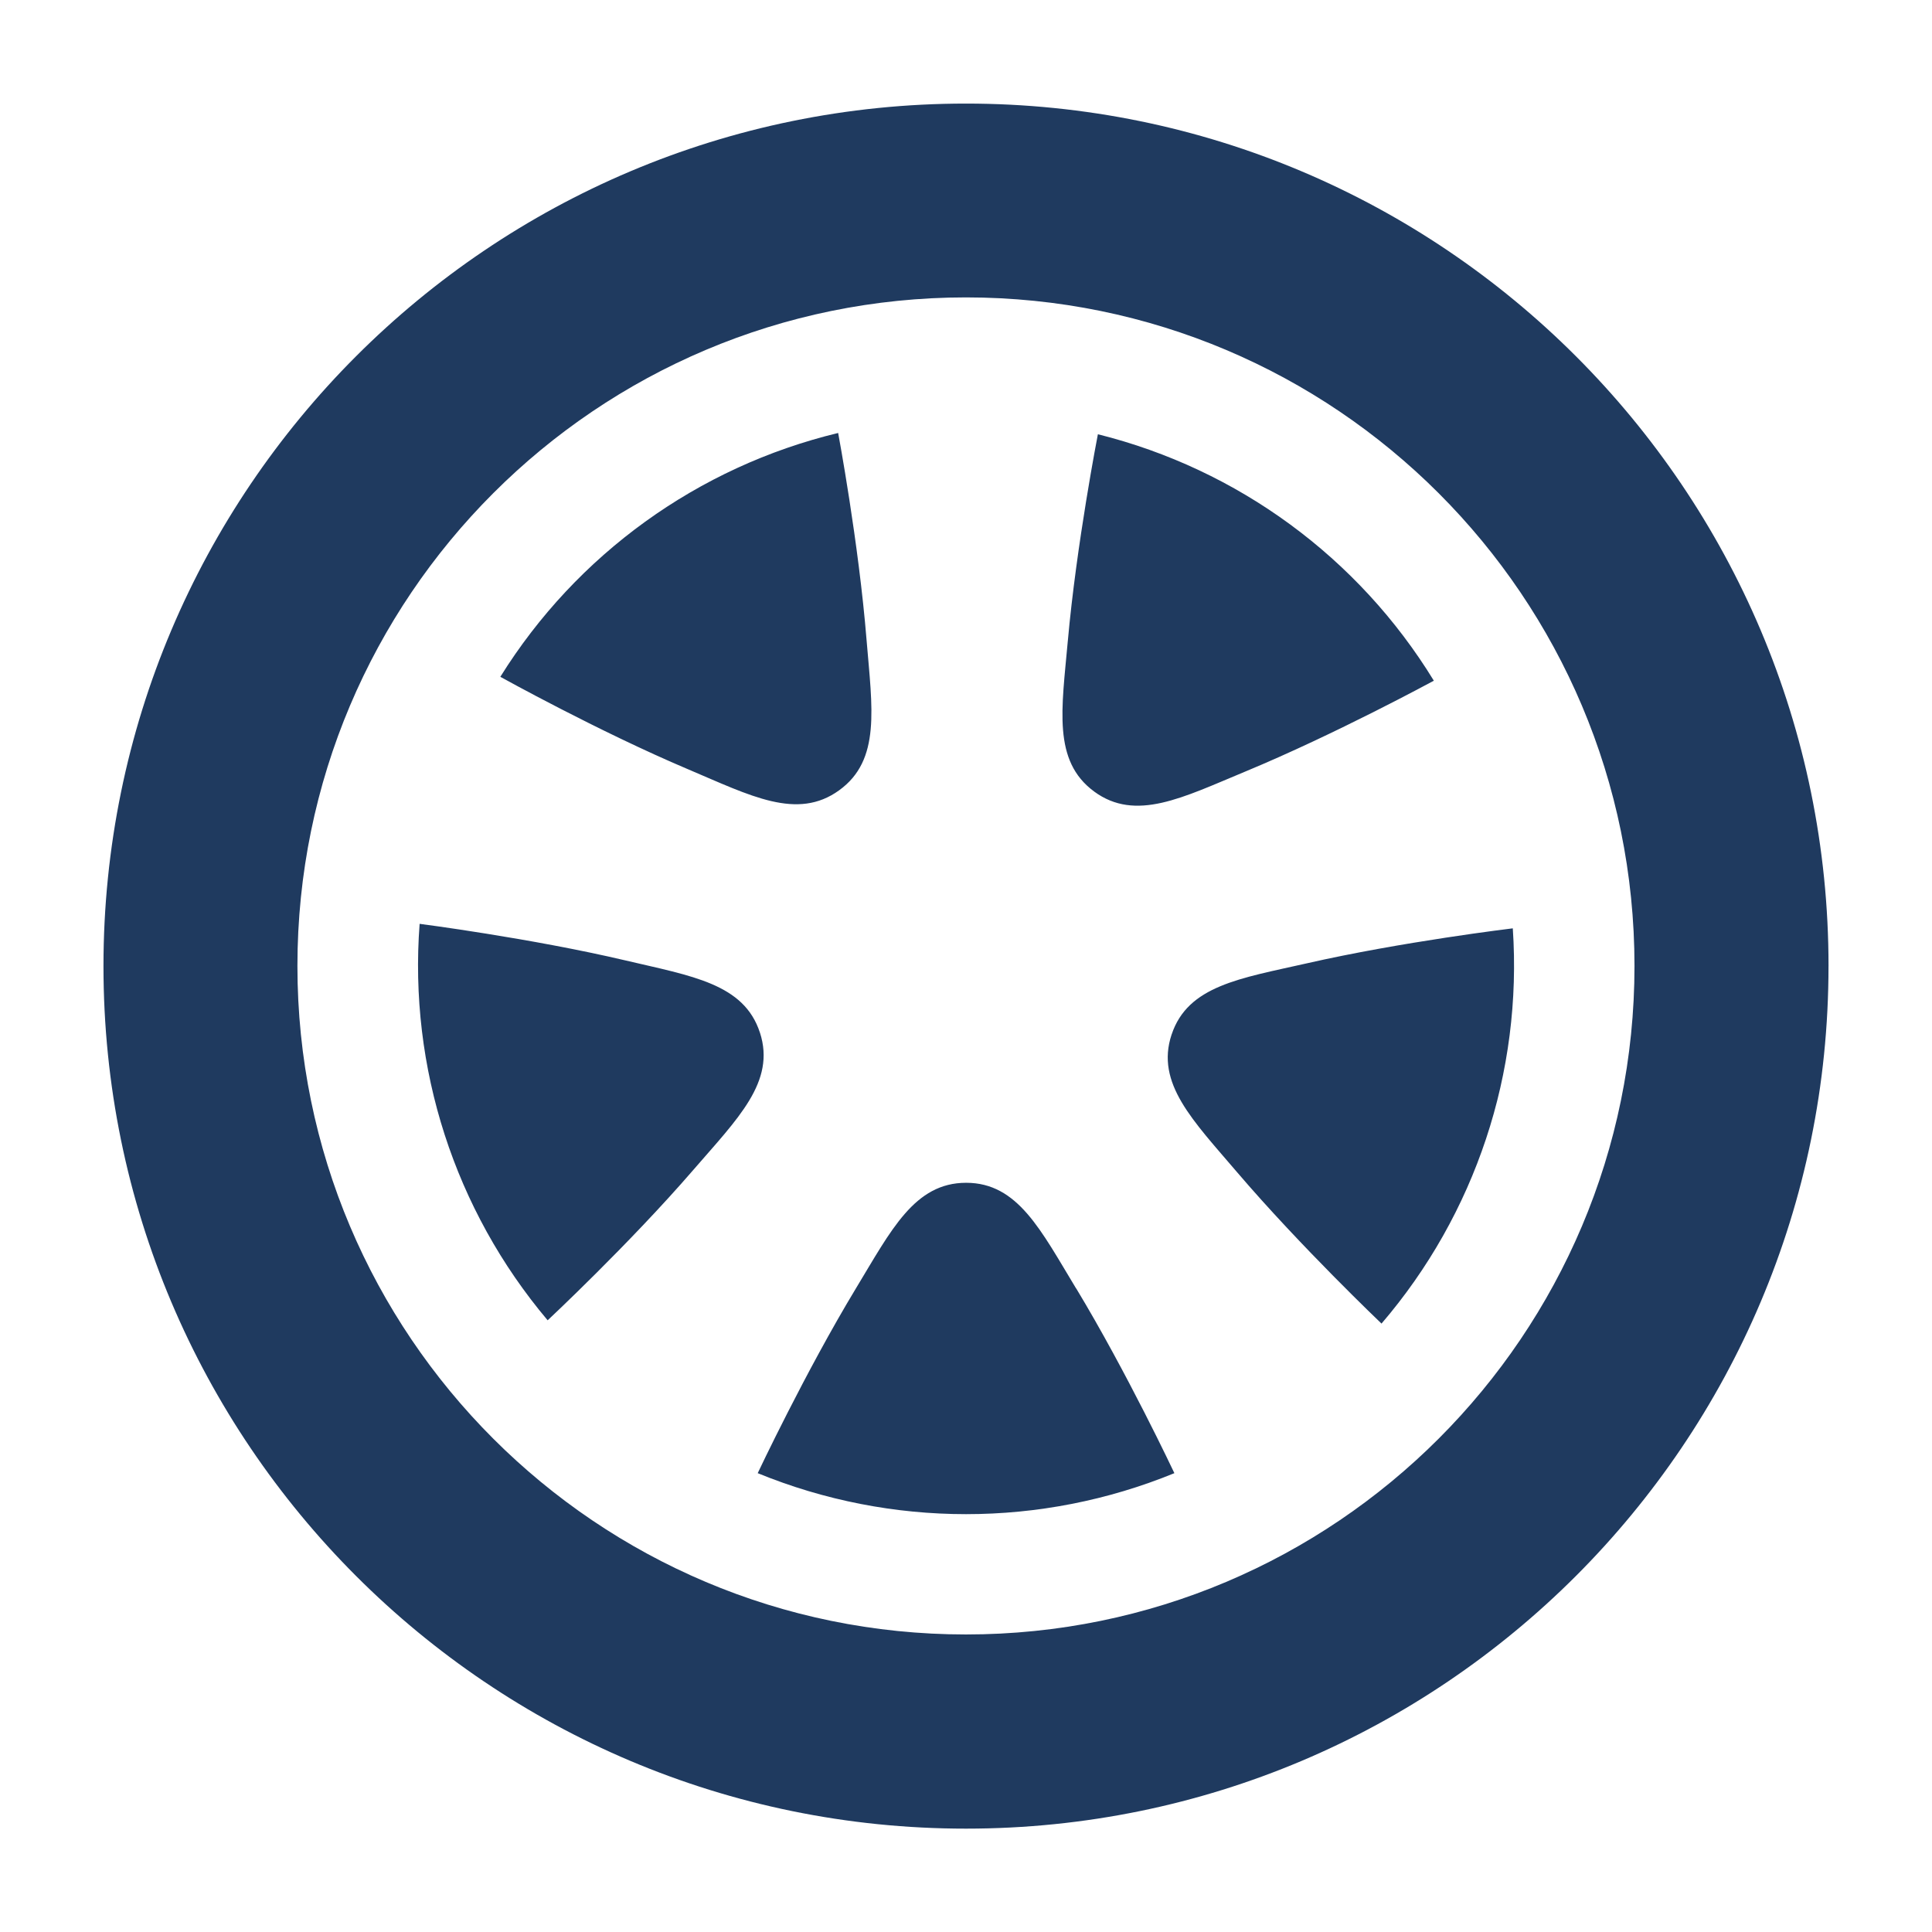
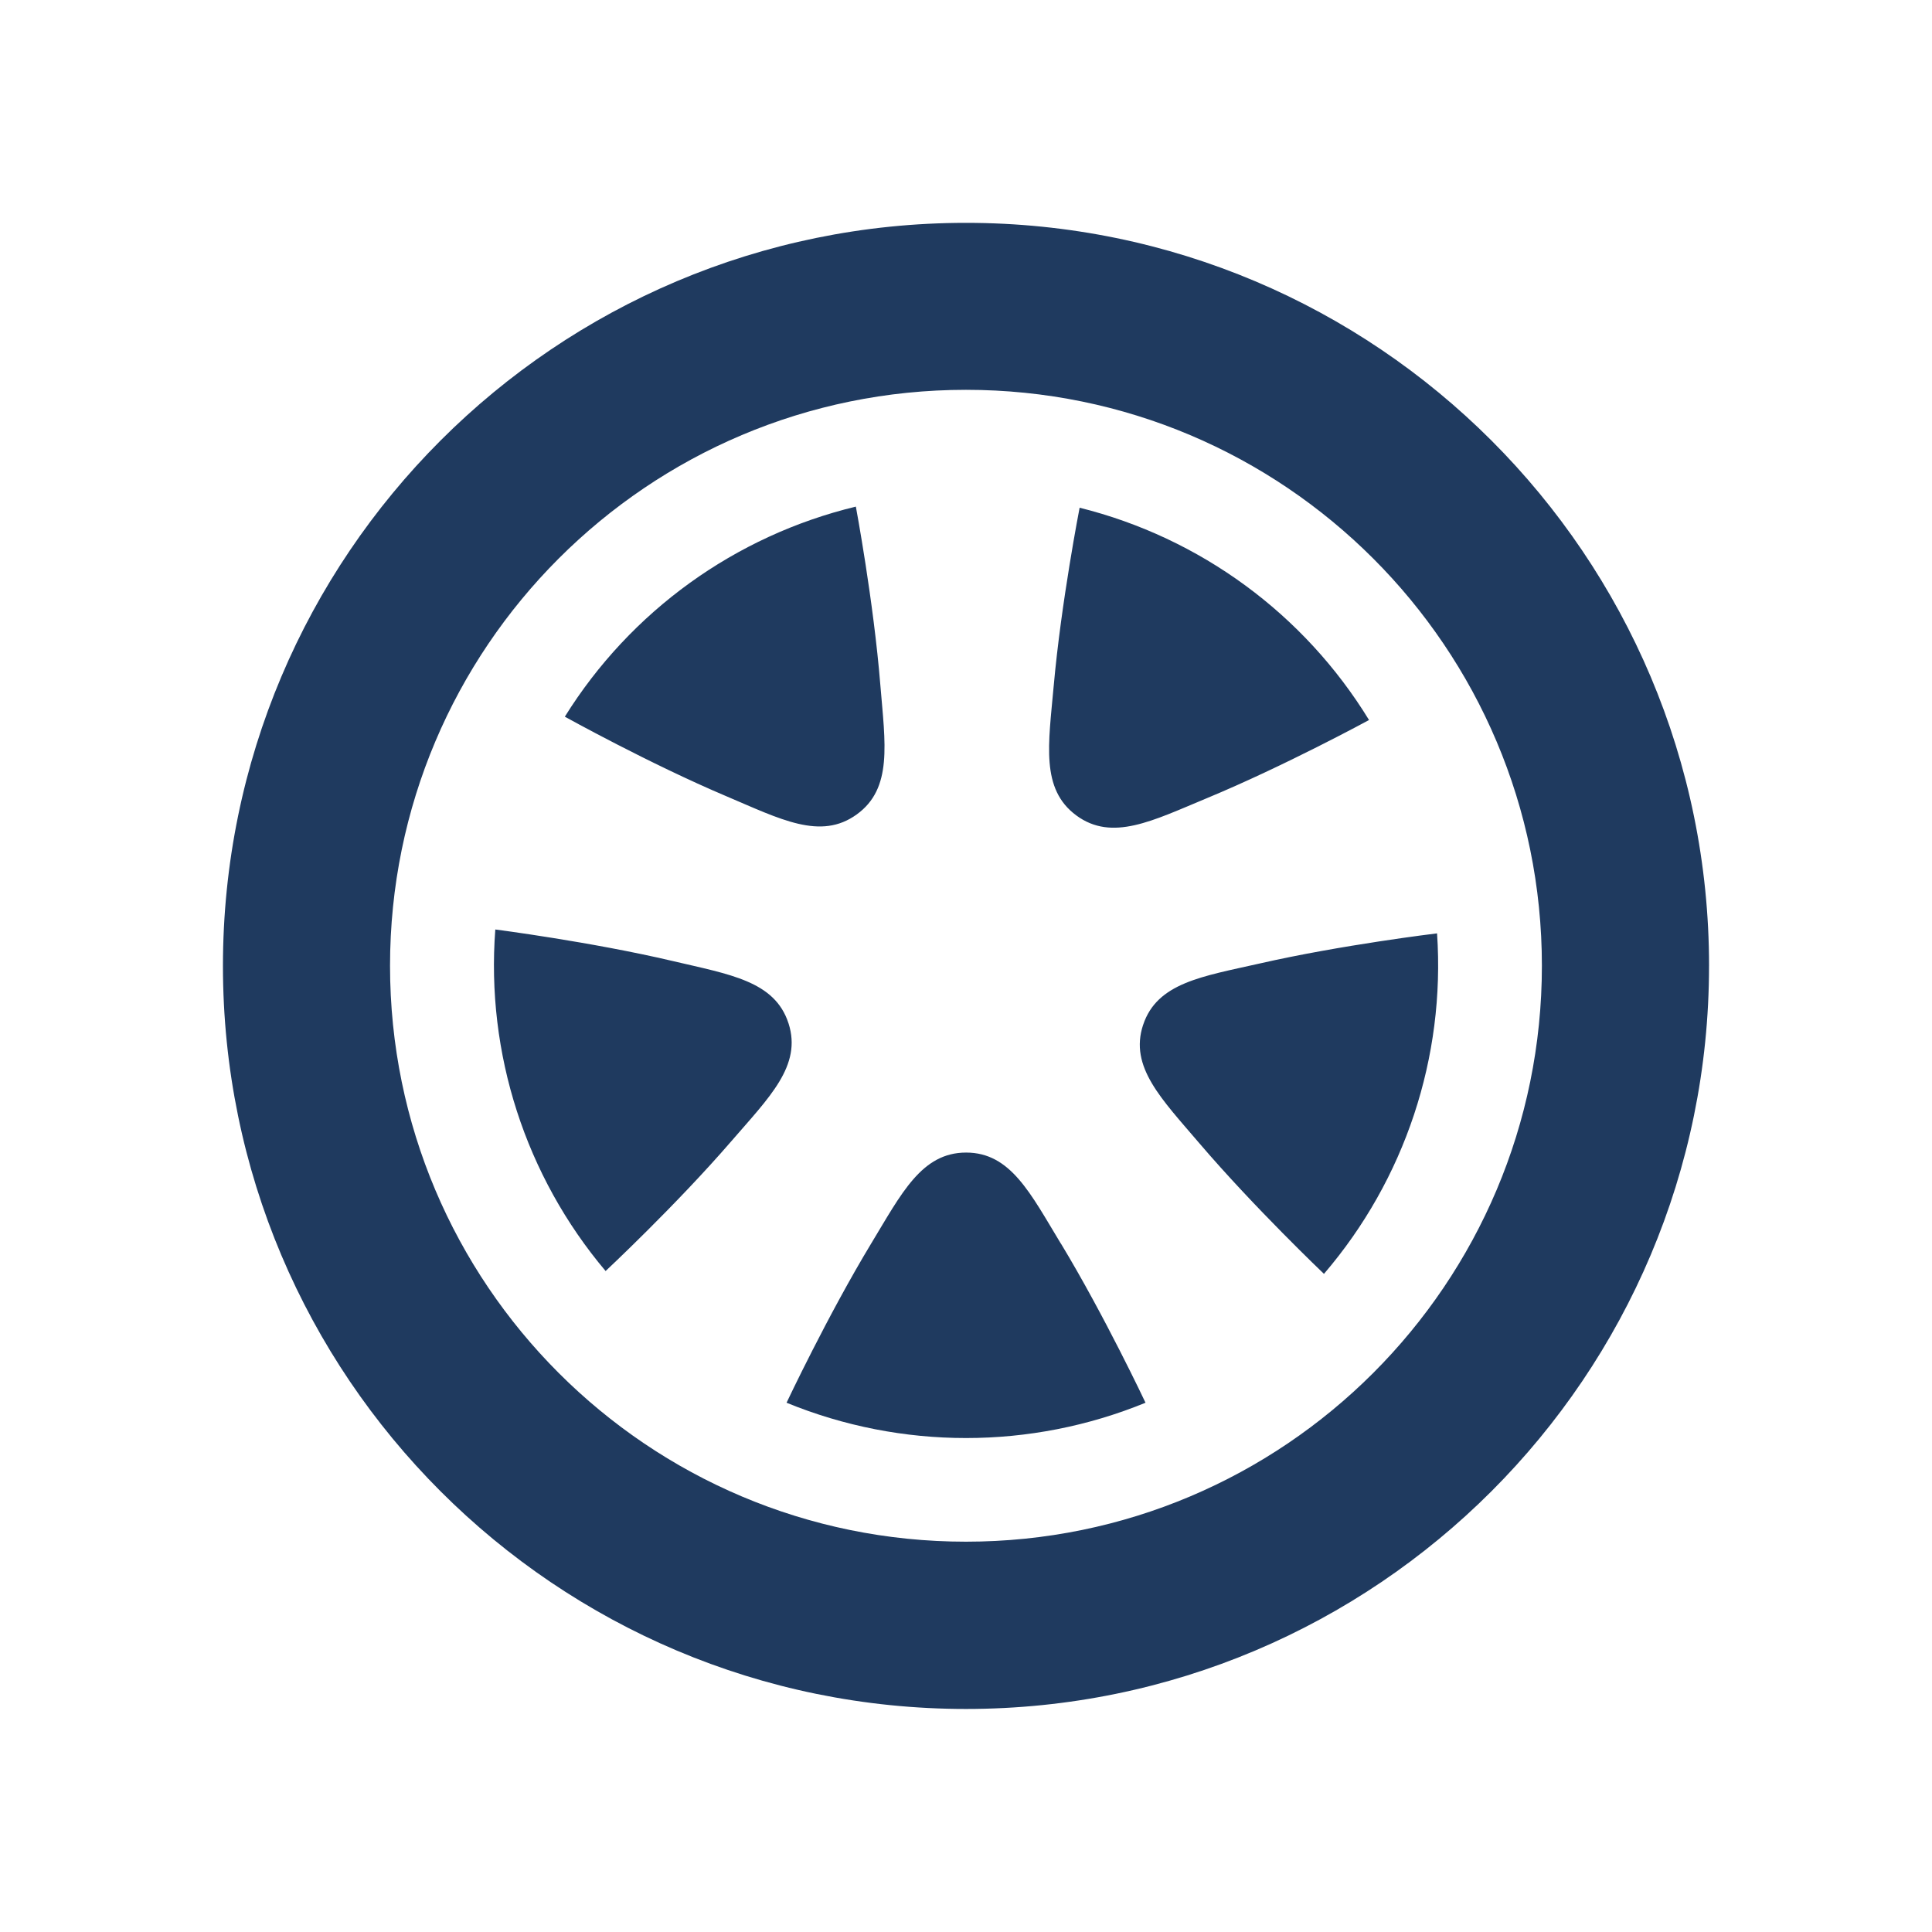
- <svg xmlns="http://www.w3.org/2000/svg" viewBox="-4.69 6.21 87.57 87.57">
+ <svg xmlns="http://www.w3.org/2000/svg" viewBox="-11.73 -0.82 101.65 101.65">
  <path fill="#1F3A5F" fill-rule="evenodd" d="M 26.495,41.077 C 29.333,42.281 31.445,43.408 33.345,42.031 C 35.245,40.661 34.842,38.304 34.589,35.229 C 34.233,30.814 33.3,25.835 33.3,25.835 C 26.944,27.368 21.445,31.338 17.988,36.887 C 17.988,36.887 22.424,39.353 26.497,41.078 L 26.495,41.076 L 26.495,41.077 M 29.756,53.021 C 29.037,50.793 26.669,50.452 23.667,49.744 C 19.346,48.729 14.33,48.084 14.33,48.084 C 13.834,54.603 15.917,61.056 20.133,66.054 C 20.133,66.054 23.837,62.592 26.73,59.244 C 28.746,56.912 30.476,55.248 29.757,53.021 L 29.756,53.021 M 44.902,42.086 C 46.789,43.471 48.911,42.362 51.757,41.18 C 55.853,39.481 60.3,37.063 60.3,37.063 C 56.887,31.486 51.418,27.474 45.073,25.893 C 45.073,25.893 44.103,30.862 43.709,35.275 L 43.709,35.27 C 43.435,38.34 43.013,40.697 44.902,42.085 L 44.902,42.086 M 48.414,53.101 C 47.677,55.316 49.386,57.0 51.385,59.345 C 54.267,62.717 57.931,66.205 57.931,66.205 L 57.931,66.2 C 62.185,61.24 64.321,54.807 63.879,48.288 C 63.879,48.288 58.848,48.892 54.53,49.877 C 51.524,50.556 49.151,50.886 48.415,53.101 L 48.414,53.101 M 44.086,64.611 C 42.487,61.972 41.446,59.821 39.101,59.821 C 36.756,59.821 35.703,61.971 34.104,64.61 C 31.814,68.399 29.654,72.983 29.654,72.983 C 35.706,75.46 42.488,75.46 48.54,72.983 C 48.54,72.983 46.383,68.402 44.09,64.61 L 44.087,64.612 L 44.086,64.611 M 78.189,50.0 C 78.189,71.591 60.687,89.094 39.096,89.095 C 17.505,89.096 0.0,71.593 0.0,50.002 C 0.0,28.41 17.502,10.906 39.093,10.905 L 39.095,10.905 C 60.686,10.905 78.19,28.408 78.19,50.0 L 78.189,50.0 M 69.395,49.992 C 69.395,33.257 55.828,19.69 39.093,19.69 C 22.358,19.69 8.791,33.257 8.791,49.992 C 8.791,66.727 22.358,80.294 39.093,80.294 C 55.828,80.294 69.395,66.727 69.395,49.992" />
</svg>
